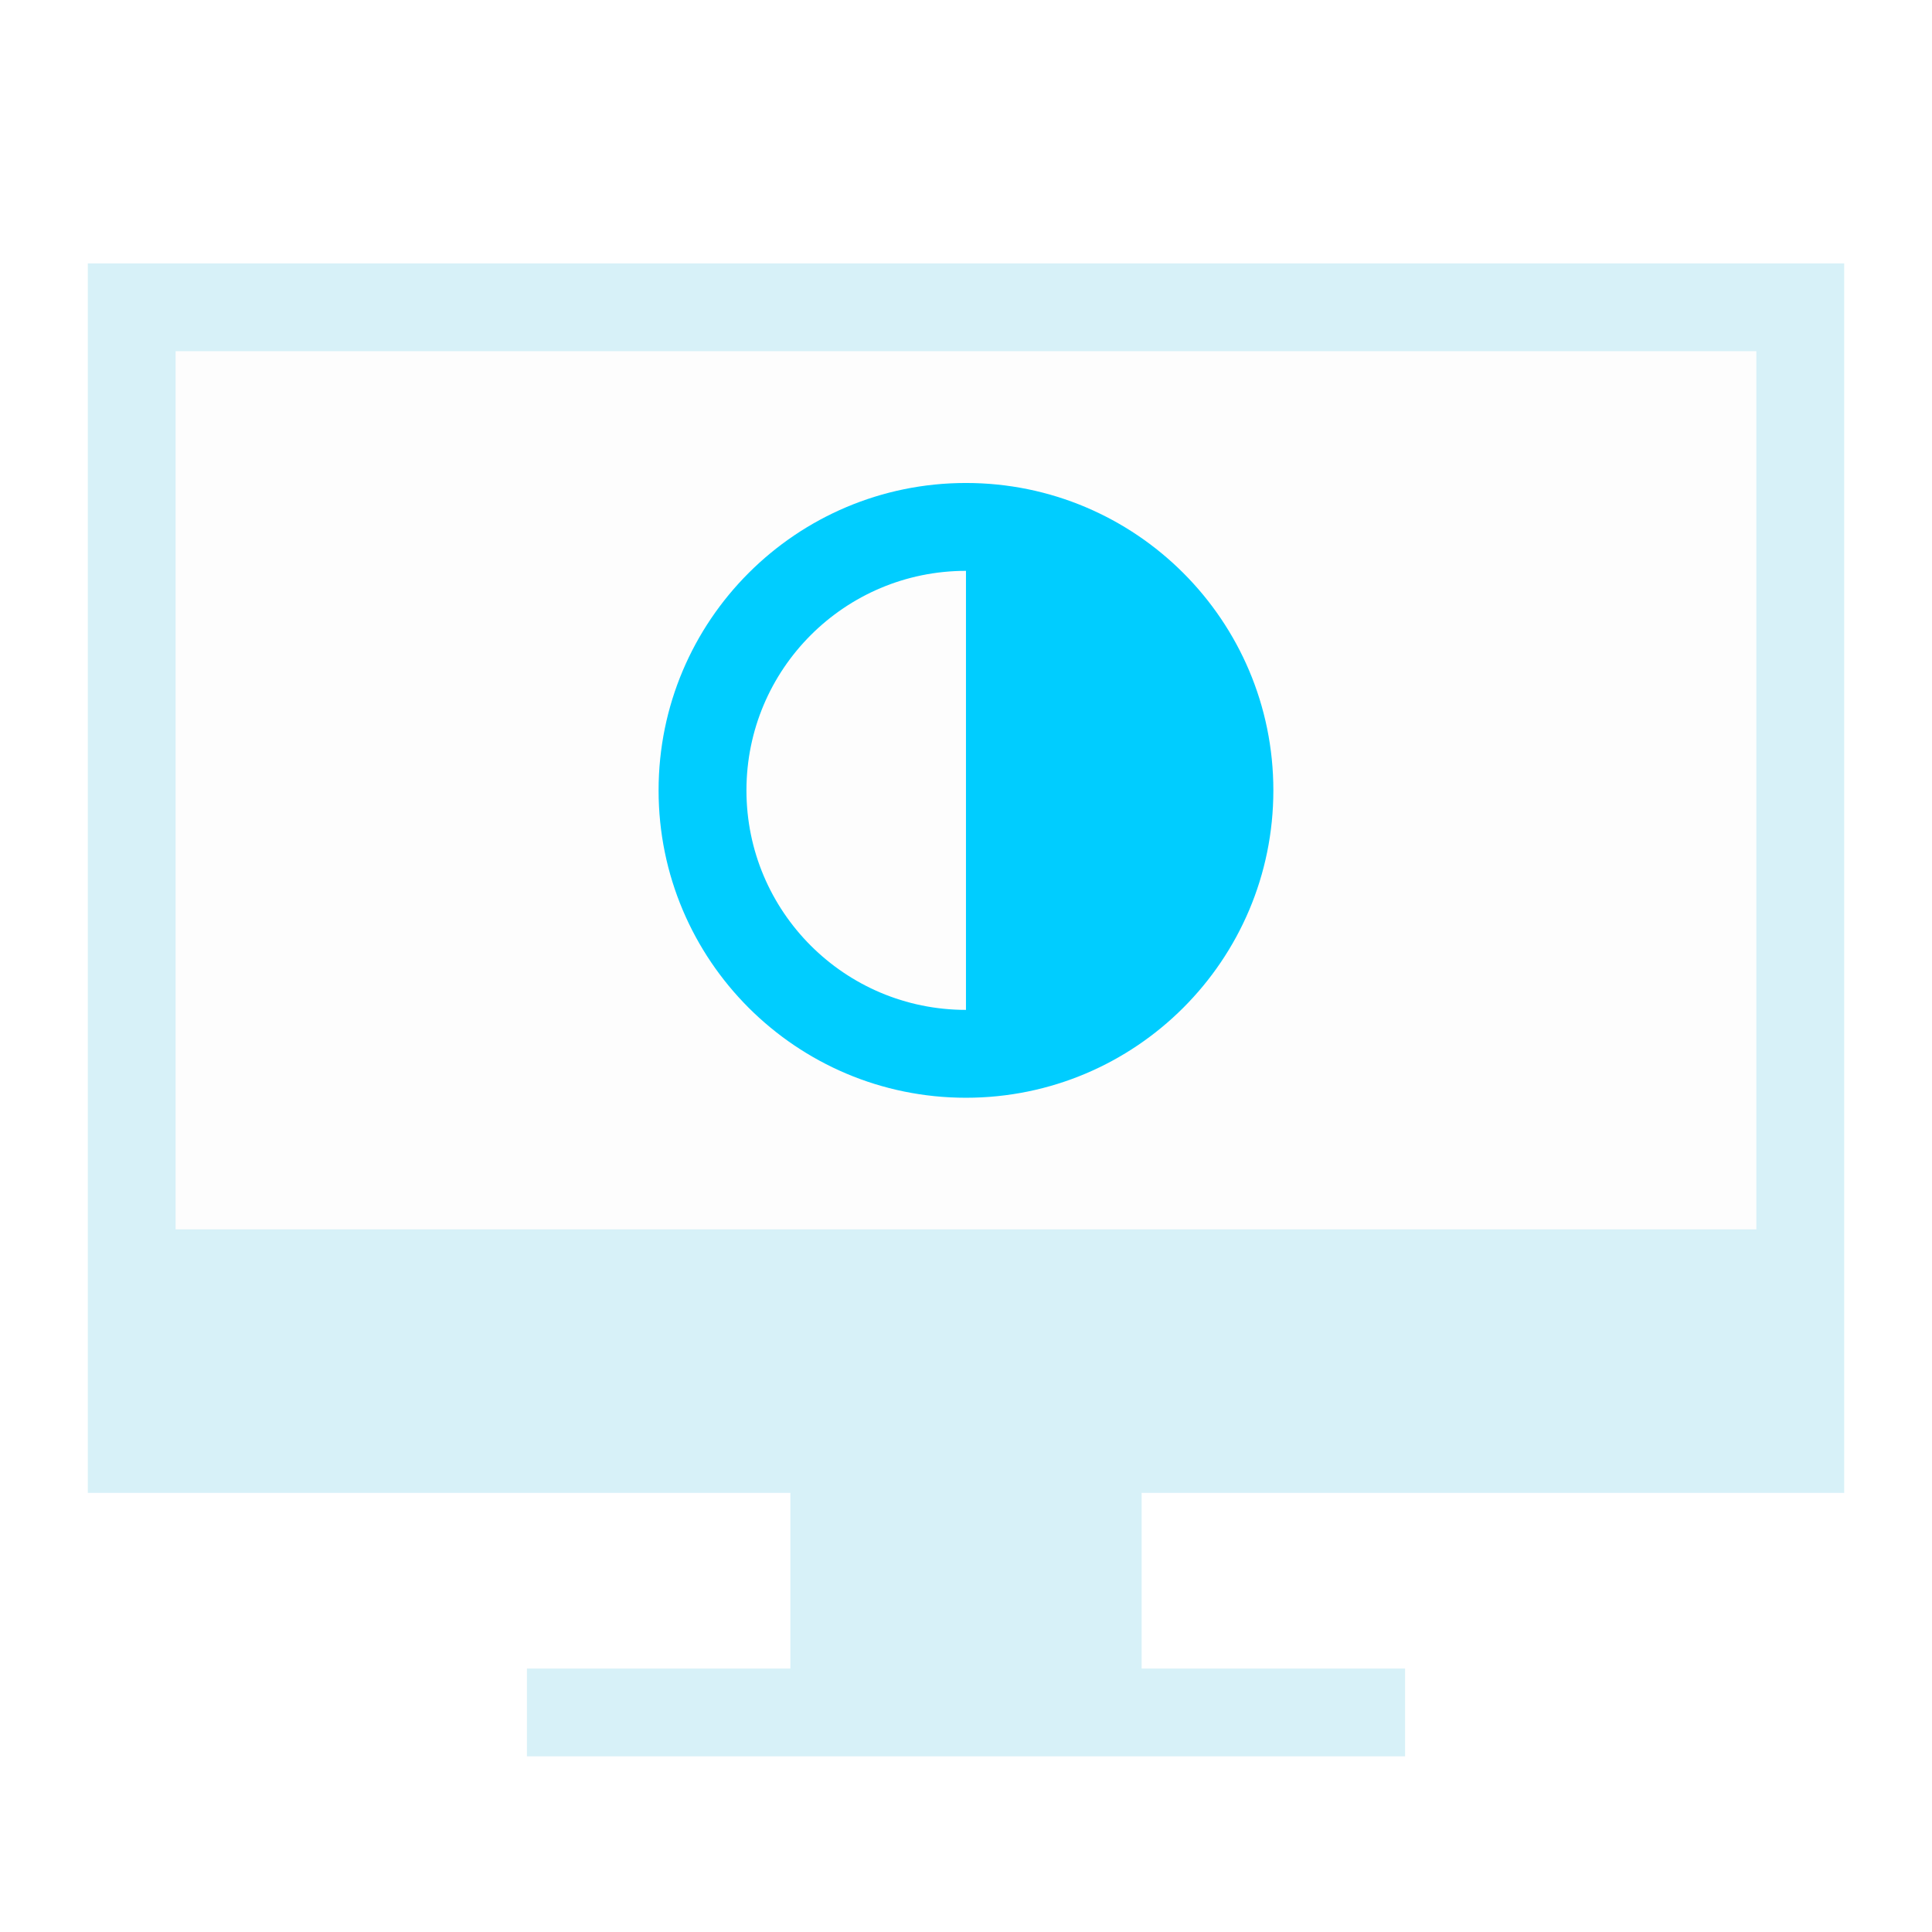
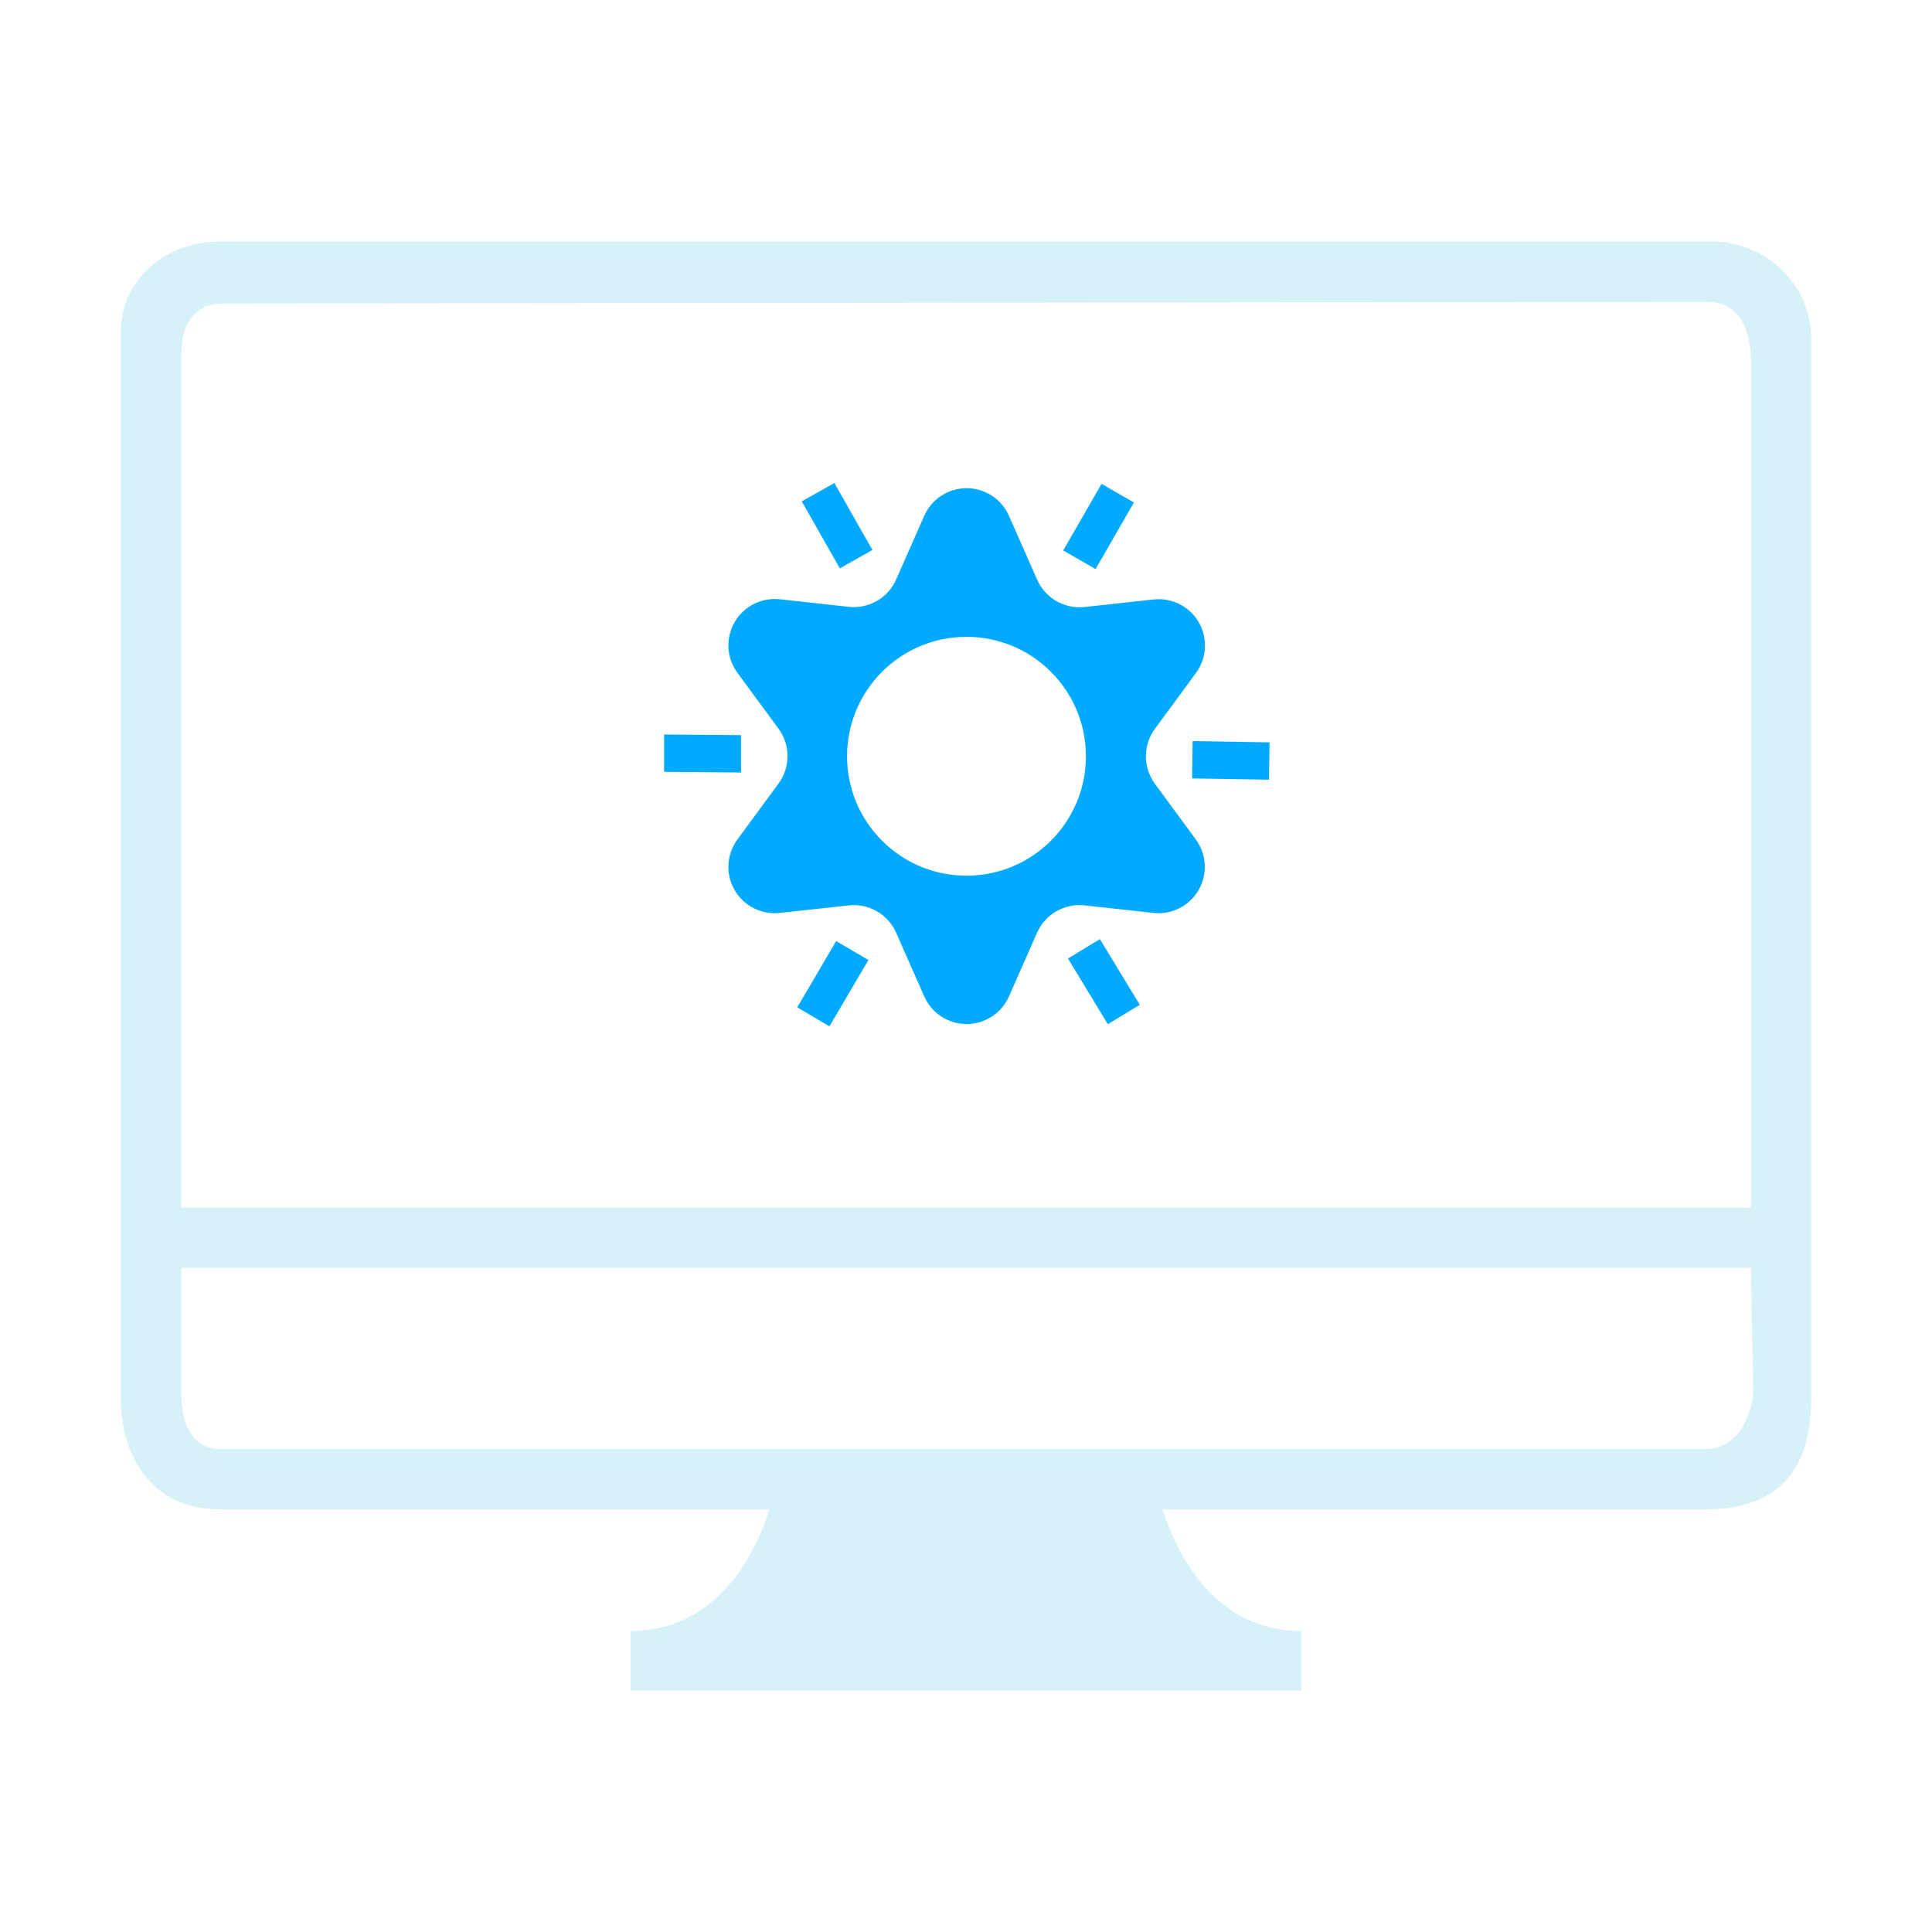
- <svg xmlns="http://www.w3.org/2000/svg" xmlns:xlink="http://www.w3.org/1999/xlink" id="svg" viewBox="0 0 22 22" height="100%" width="100%" version="1.1">
-   <defs id="defs81">
-     <style id="current-color-scheme" type="text/css" />
-     <linearGradient y2="520.798" x2="401.571" y1="535.798" x1="401.571" gradientTransform="matrix(1.250001,0,0,1.200002,-100.1427,-103.4938)" gradientUnits="userSpaceOnUse" id="linearGradient7865" xlink:href="#linearGradient7992" />
-     <linearGradient id="linearGradient7992">
-       <stop style="stop-color:#31363b;stop-opacity:0;" offset="0" id="stop7994" />
-       <stop style="stop-color:#31363b;stop-opacity:0.126;" offset="1" id="stop7996" />
-     </linearGradient>
-     <linearGradient y2="520.798" x2="401.571" y1="535.798" x1="401.571" gradientTransform="matrix(1.250001,0,0,1.200002,-100.1427,-103.4938)" gradientUnits="userSpaceOnUse" id="linearGradient7865-9" xlink:href="#linearGradient7992-0" />
-     <linearGradient id="linearGradient7992-0">
-       <stop style="stop-color:#31363b;stop-opacity:0;" offset="0" id="stop7994-2" />
-       <stop style="stop-color:#31363b;stop-opacity:0.126;" offset="1" id="stop7996-1" />
-     </linearGradient>
-     <linearGradient y2="520.798" x2="401.571" y1="535.798" x1="401.571" gradientTransform="matrix(1.250001,0,0,1.200002,-100.1427,-103.4938)" gradientUnits="userSpaceOnUse" id="linearGradient7865-9-1" xlink:href="#linearGradient7992-0-8" />
-     <linearGradient id="linearGradient7992-0-8">
-       <stop style="stop-color:#31363b;stop-opacity:0;" offset="0" id="stop7994-2-5" />
-       <stop style="stop-color:#31363b;stop-opacity:0.126;" offset="1" id="stop7996-1-6" />
-     </linearGradient>
-     <linearGradient y2="520.798" x2="401.571" y1="535.798" x1="401.571" gradientTransform="matrix(1.250001,0,0,1.200002,-100.1427,-103.4938)" gradientUnits="userSpaceOnUse" id="linearGradient3144" xlink:href="#linearGradient7992-0-8" />
-     <linearGradient y2="520.798" x2="401.571" y1="535.798" x1="401.571" gradientTransform="matrix(0.9375018,0,0,0.9000025,603.4741,1318.834)" gradientUnits="userSpaceOnUse" id="linearGradient3147" xlink:href="#linearGradient7992-0-8" />
-   </defs>
-   <g transform="matrix(0.750001,0,0,0.750001,-289.429,-387.599)" id="22-22-video-display-brightness">
-     <rect y="516.798" x="385.905" height="29.333" width="29.333" id="rect3074" style="opacity:0.01;fill:#00000f;fill-opacity:0.004;stroke:none" />
-     <path class="ColorScheme-Text" d="m 393.905,542.131 h 13.333 v 1.333 h -13.333 z m 4,-2.667 h 5.333 v 2.667 h -5.333 z m -10.667,-18.667 v 18.667 h 26.667 v -18.667 z m 1.333,1.333 h 24 v 13.333 h -24 z" style="fill:#d7f1f8;fill-opacity:1;stroke:none" id="rect7235" />
-     <rect class="ColorScheme-Text" y="522.131" x="388.571" height="13.333" width="24" id="rect7240" style="opacity:0.01;fill:currentColor;fill-opacity:1;stroke:none" />
-     <path class="ColorScheme-Text" id="path3891" d="m 400.571,524.131 c -2.577,0 -4.667,2.089 -4.667,4.667 0,2.577 2.089,4.667 4.667,4.667 2.577,0 4.667,-2.089 4.667,-4.667 0,-2.577 -2.089,-4.667 -4.667,-4.667 z m 0,1.333 v 6.667 c -1.841,0 -3.333,-1.492 -3.333,-3.333 0,-1.841 1.492,-3.333 3.333,-3.333 z" style="fill:#00cdff;fill-opacity:1;stroke:none" />
+ <svg xmlns="http://www.w3.org/2000/svg" width="32" height="32" version="1.1" id="svg12">
+   <defs id="defs16" />
+   <g id="video-display-brightness" transform="translate(32,10)">
+     <rect style="opacity:0.001" width="32" height="32" x="-32" y="-10" id="rect7" />
+     <path d="m -12.873,2.979 a 0.767,0.767 0 0 1 0,-0.905 l 0.683,-0.929 a 0.767,0.767 0 0 0 -0.702,-1.216 l -1.144,0.125 a 0.767,0.767 0 0 1 -0.787,-0.456 l -0.465,-1.054 a 0.767,0.767 0 0 0 -1.404,0 l -0.465,1.054 a 0.767,0.767 0 0 1 -0.784,0.453 l -1.144,-0.125 a 0.767,0.767 0 0 0 -0.702,1.216 l 0.683,0.929 a 0.767,0.767 0 0 1 0,0.905 l -0.683,0.929 a 0.767,0.767 0 0 0 0.702,1.216 l 1.144,-0.125 a 0.767,0.767 0 0 1 0.784,0.453 l 0.465,1.054 a 0.767,0.767 0 0 0 1.404,0 l 0.465,-1.054 a 0.767,0.767 0 0 1 0.784,-0.453 l 1.144,0.125 a 0.767,0.767 0 0 0 0.702,-1.216 z m -3.114,1.525 a 1.978,1.978 0 1 1 1.973,-1.978 1.978,1.978 0 0 1 -1.973,1.978 z m 2.133,-5.078 -0.536,-0.309 0.635,-1.103 0.536,0.309 z M -19.726,2.176 V 2.795 L -21,2.784 V 2.166 Z m 7.471,0.717 0.009,-0.618 1.274,0.021 -0.009,0.618 z m -5.295,-3.783 -0.54,0.304 -0.63,-1.11 0.54,-0.304 z m -0.601,6.477 0.535,0.314 -0.646,1.098 -0.533,-0.314 z m 3.84,0.289 0.529,-0.321 0.661,1.088 -0.53,0.321 z" id="path4" style="fill:#00aaff;fill-opacity:1;stroke-width:0.171" />
+     <path d="M -3.652,-6 H -28.348 c -0.911,0 -1.652,0.622 -1.652,1.51 v 17.643 c 0,0.947 0.489,1.847 1.652,1.847 h 9.09 c -0.284,0.896 -0.951,2.014 -2.296,2.014 v 0.986 h 11.108 v -0.986 c -1.345,0 -2.012,-1.119 -2.296,-2.014 H -3.752 c 1.413,0 1.752,-0.9 1.752,-1.847 V -4.39 c 0,-0.888 -0.741,-1.61 -1.652,-1.61 z M -2.961,13.053 c 0.003,0.156 -0.139,0.947 -0.791,0.947 H -28.348 C -29,14 -29,13.209 -29,13.053 V 11 H -3 Z M -3,10 h -26 v -14.09 c 0,-0.91 0.591,-0.883 0.752,-0.883 l 24.496,-0.027 c 0.16,-1.766e-4 0.752,-10e-8 0.752,1.01 z" id="path2" style="fill:#d7f1f8;fill-opacity:1;stroke-width:0.356" />
  </g>
-   <g id="video-display-brightness" transform="matrix(1.09091,0,0,1.09091,-420.9874,-597.7914)">
-     <rect style="opacity:0.01;fill:#00000f;fill-opacity:0.004;stroke:none" id="rect3018" width="29.333" height="29.333" x="385.905" y="516.798" />
-     <path id="path3020" style="fill:#d7f1f8;fill-opacity:1;stroke:none" d="m 394.155,542.475 h 12.833 v 0.917 h -12.833 z m 3.75,-2.75 h 5.333 v 2.75 h -5.333 z m -10.167,-19.25 v 19.25 h 25.667 v -19.25 z m 0.917,0.917 23.833,10e-6 v 14.667 h -23.833 z" class="ColorScheme-Text" />
-     <rect style="opacity:0.01;fill:currentColor;fill-opacity:1;stroke:none" id="rect3022" width="23.833" height="14.667" x="388.655" y="521.392" class="ColorScheme-Text" />
-     <g transform="matrix(0.3625096,0,0,0.3625096,395.4769,50.6723)" id="g7832-8">
-       <path d="m 24.075,1315.641 a 10.023,10.023 0 1 1 -19.065,6.194 10.023,10.023 0 1 1 19.065,-6.194 z" id="path4001-3" style="fill:currentColor;fill-opacity:0.49;stroke:none;opacity:1" class="ColorScheme-Background" />
-       <path d="m 14,1311.139 c 4.166,0 7.527,3.377 7.527,7.543 0,4.166 -3.361,7.543 -7.527,7.543 v -7.543 z m -4.853,-7.579 0.562,5.188 c -1.465,0.636 -2.733,1.585 -3.75,2.719 l -4.781,-2.125 3.5,3.906 c -0.793,1.353 -1.313,2.857 -1.469,4.438 l -5.094,1.094 5.125,1.094 c 0.079,0.739 0.23,1.485 0.469,2.219 0.239,0.736 0.534,1.448 0.906,2.094 l -3.5,3.906 4.781,-2.125 c 1.034,1.162 2.317,2.061 3.719,2.688 l -0.562,5.25 2.656,-4.562 c 1.492,0.332 3.059,0.369 4.625,0.031 l 2.625,4.5 -0.531,-5.188 c 1.434,-0.633 2.687,-1.544 3.688,-2.656 l 4.844,2.125 -3.531,-3.938 c 0.768,-1.319 1.241,-2.808 1.406,-4.344 l 5.156,-1.094 -5.125,-1.125 c -0.076,-0.759 -0.224,-1.526 -0.469,-2.281 -0.247,-0.759 -0.581,-1.462 -0.969,-2.125 l 3.5,-3.906 -4.812,2.125 c -1.04,-1.15 -2.316,-2.041 -3.719,-2.656 l 0.562,-5.25 -2.625,4.562 c -1.466,-0.319 -3.025,-0.359 -4.562,-0.031 z m 4.781,6 c 3.911,-0.053 7.57,2.423 8.844,6.344 1.568,4.825 -1.081,9.995 -5.906,11.562 -4.825,1.568 -9.963,-1.081 -11.531,-5.906 -1.568,-4.825 1.05,-9.963 5.875,-11.531 0.905,-0.294 1.816,-0.457 2.719,-0.469 z" id="path6938-4-8-9-6-9" style="fill:#00cdff;fill-opacity:1;stroke:none" class="ColorScheme-Text" />
+   <g id="22-22-video-display-brightness" transform="translate(32,10)">
+     <g id="g893">
+       <rect style="opacity:0.001" width="22" height="22" x="0" y="-1.3897704e-07" id="rect2" />
+       <path d="m 12.876,8.958 a 0.46,0.46 0 0 1 0,-0.543 l 0.41,-0.558 a 0.46,0.46 0 0 0 -0.421,-0.73 l -0.687,0.075 a 0.46,0.46 0 0 1 -0.472,-0.274 l -0.279,-0.632 a 0.46,0.46 0 0 0 -0.842,0 l -0.279,0.632 A 0.46,0.46 0 0 1 9.836,7.201 L 9.149,7.126 A 0.46,0.46 0 0 0 8.728,7.856 l 0.41,0.558 a 0.46,0.46 0 0 1 0,0.543 L 8.728,9.514 A 0.46,0.46 0 0 0 9.149,10.244 L 9.836,10.169 a 0.46,0.46 0 0 1 0.47,0.272 l 0.279,0.632 a 0.46,0.46 0 0 0 0.842,0 l 0.279,-0.632 a 0.46,0.46 0 0 1 0.47,-0.272 l 0.687,0.075 a 0.46,0.46 0 0 0 0.421,-0.73 z M 11.008,9.874 A 1.187,1.187 0 1 1 12.192,8.687 1.187,1.187 0 0 1 11.008,9.874 Z M 12.288,6.827 11.966,6.641 12.347,5.979 12.669,6.165 Z M 8.765,8.477 V 8.848 L 8,8.841 V 8.47 Z m 4.483,0.43 0.006,-0.371 0.765,0.013 -0.006,0.371 z M 10.07,6.637 9.746,6.82 9.368,6.153 9.692,5.971 Z m -0.361,3.886 0.321,0.189 -0.387,0.659 -0.32,-0.189 z m 2.304,0.173 0.318,-0.193 0.397,0.653 -0.318,0.193 z" id="path4-5" style="fill:#00aaff;fill-opacity:1;stroke-width:0.102" />
+       <path d="M 19.125,3 H 3.074 C 2.482,3 2,3.482 2,4.074 v 11.628 c 0,0.592 0.482,1.074 1.074,1.074 h 5.908 c -0.184,0.597 -0.618,1.567 -1.492,1.567 v 0.657 h 7.22 v -0.657 c -0.874,0 -1.308,-0.97 -1.492,-1.567 h 5.908 c 0.592,0 1.074,-0.482 1.074,-1.074 V 4.073 c 0,-0.592 -0.482,-1.073 -1.074,-1.073 z m 0.189,12.702 c 0,0.104 -0.085,0.189 -0.189,0.189 H 3.074 c -0.104,0 -0.189,-0.085 -0.189,-0.189 V 14.162 h 16.429 z m 0,-2.424 H 2.885 V 4.073 c 0,-0.104 0.085,-0.189 0.189,-0.189 h 16.051 c 0.104,0 0.189,0.085 0.189,0.189 v 9.204 z" id="path2-3" style="fill:#d7f1f8;fill-opacity:1;stroke-width:0.235" />
    </g>
  </g>
</svg>
